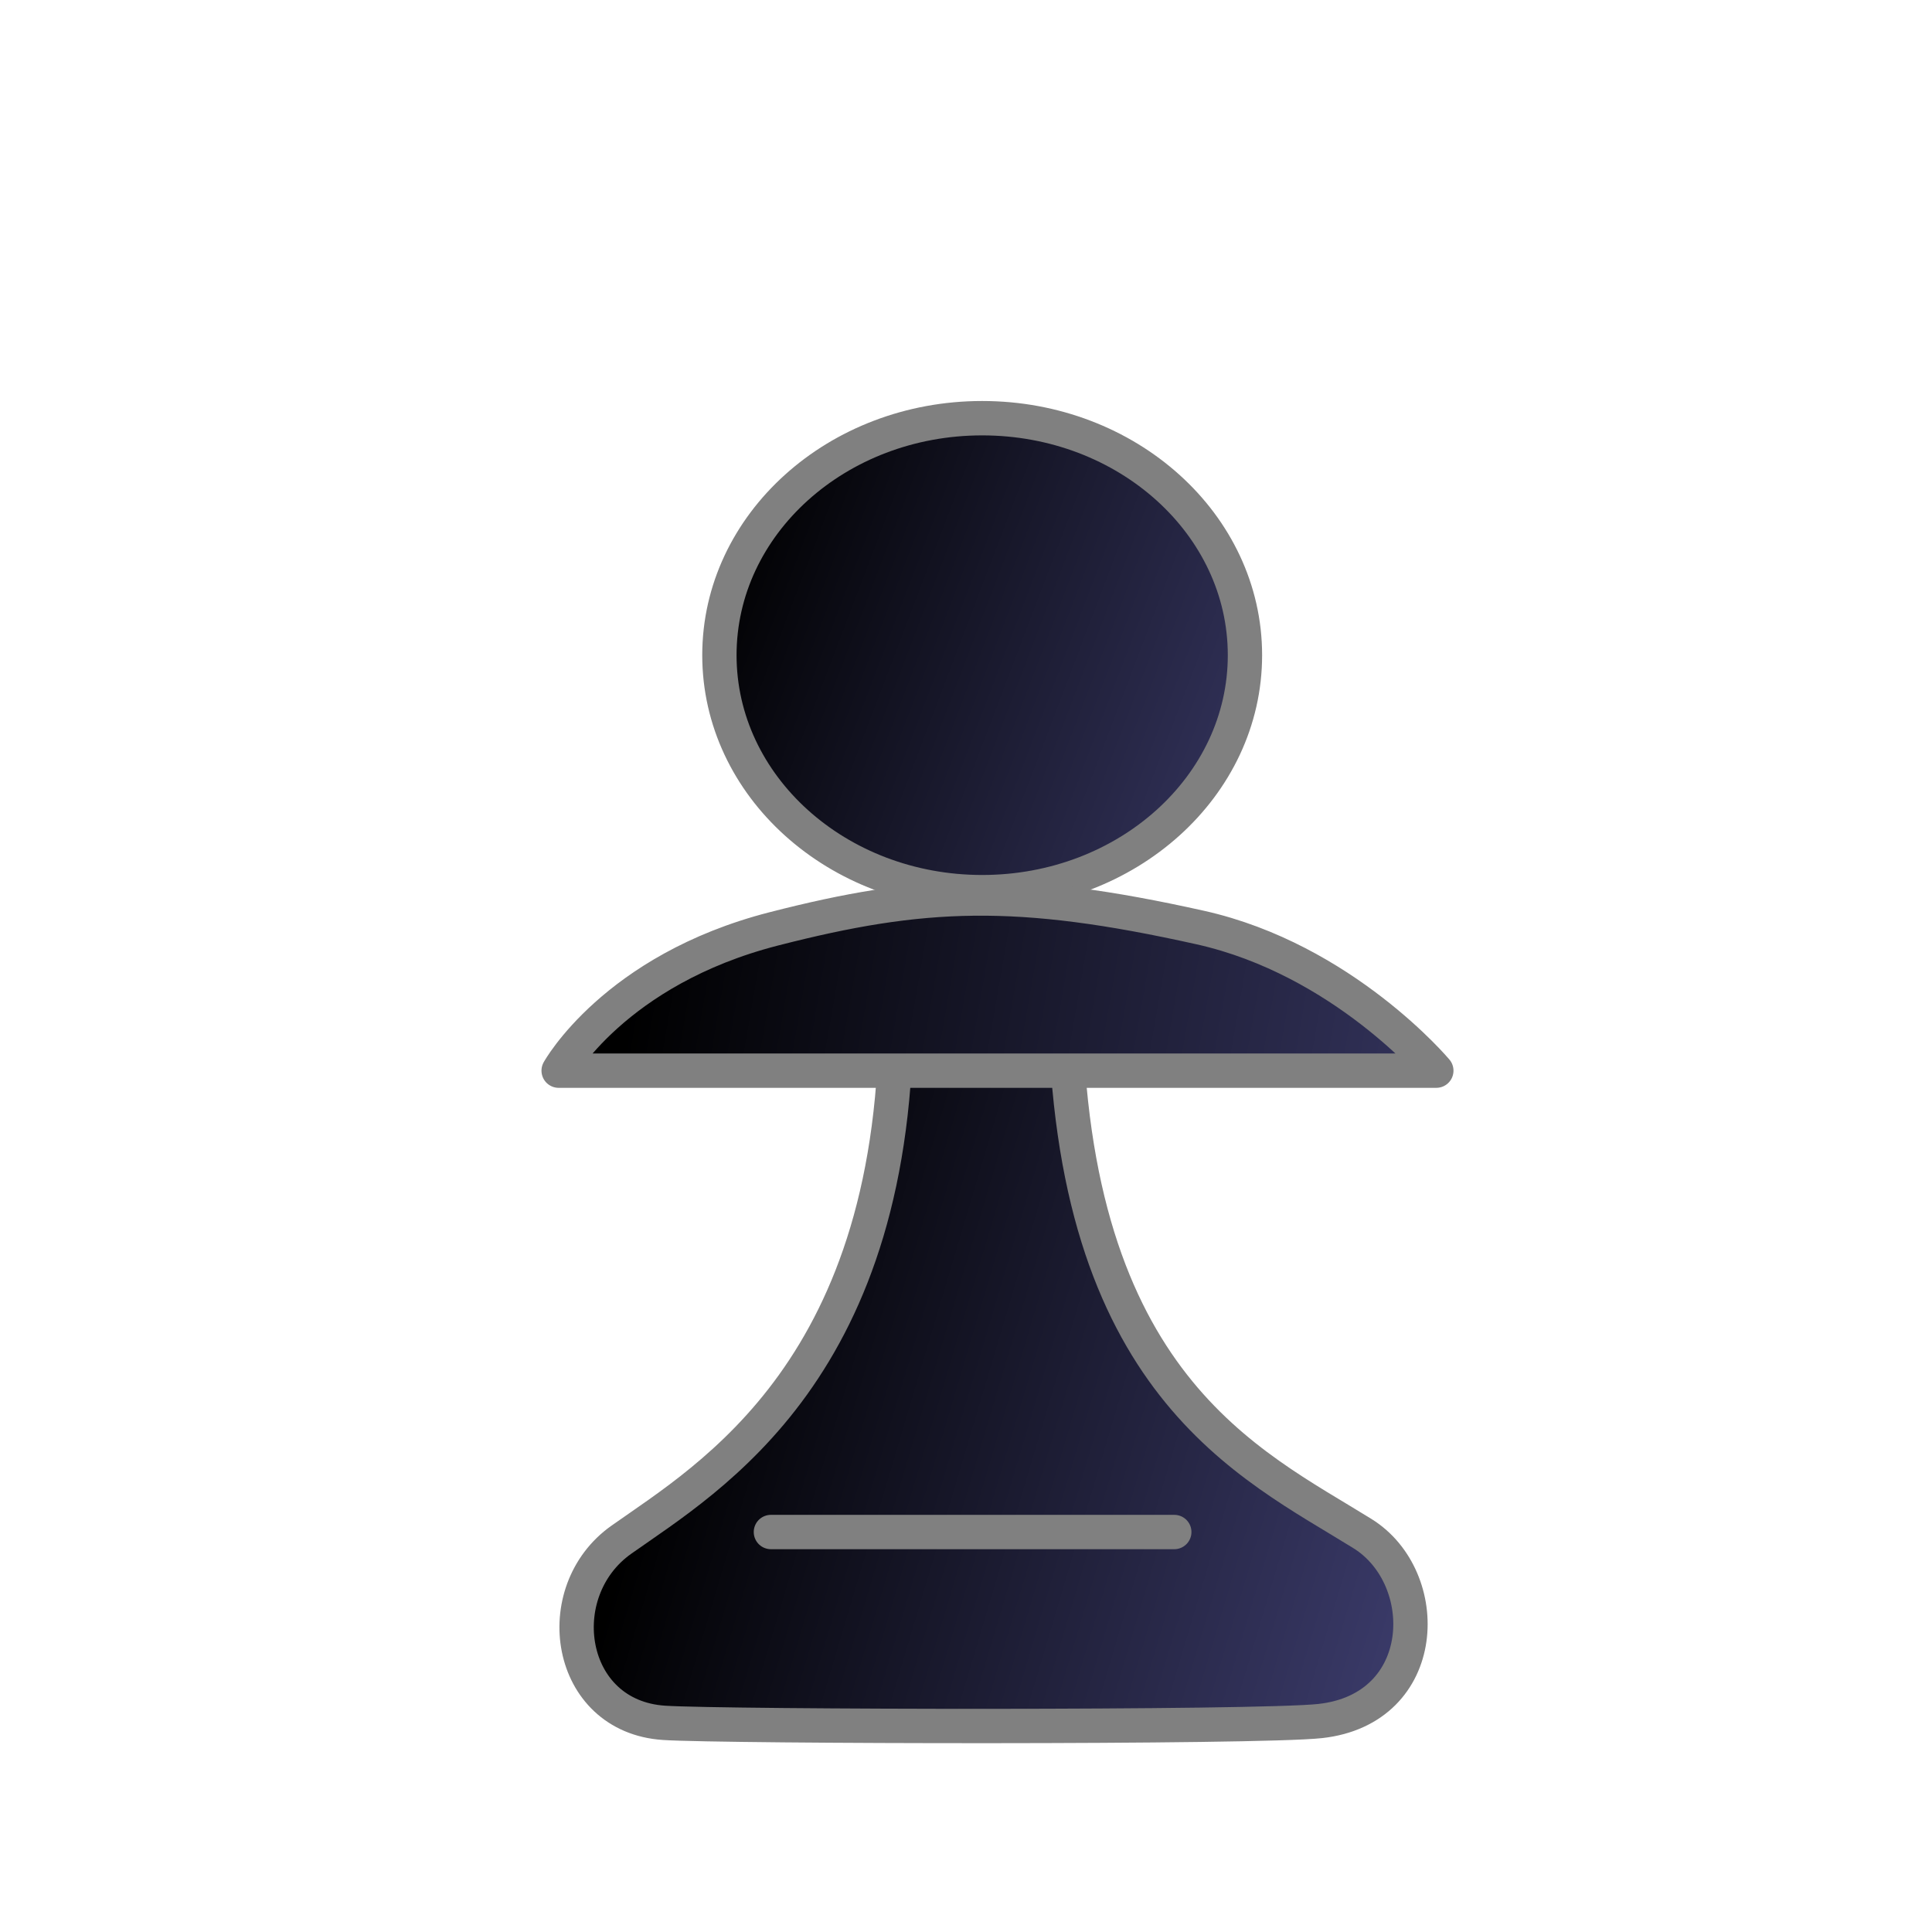
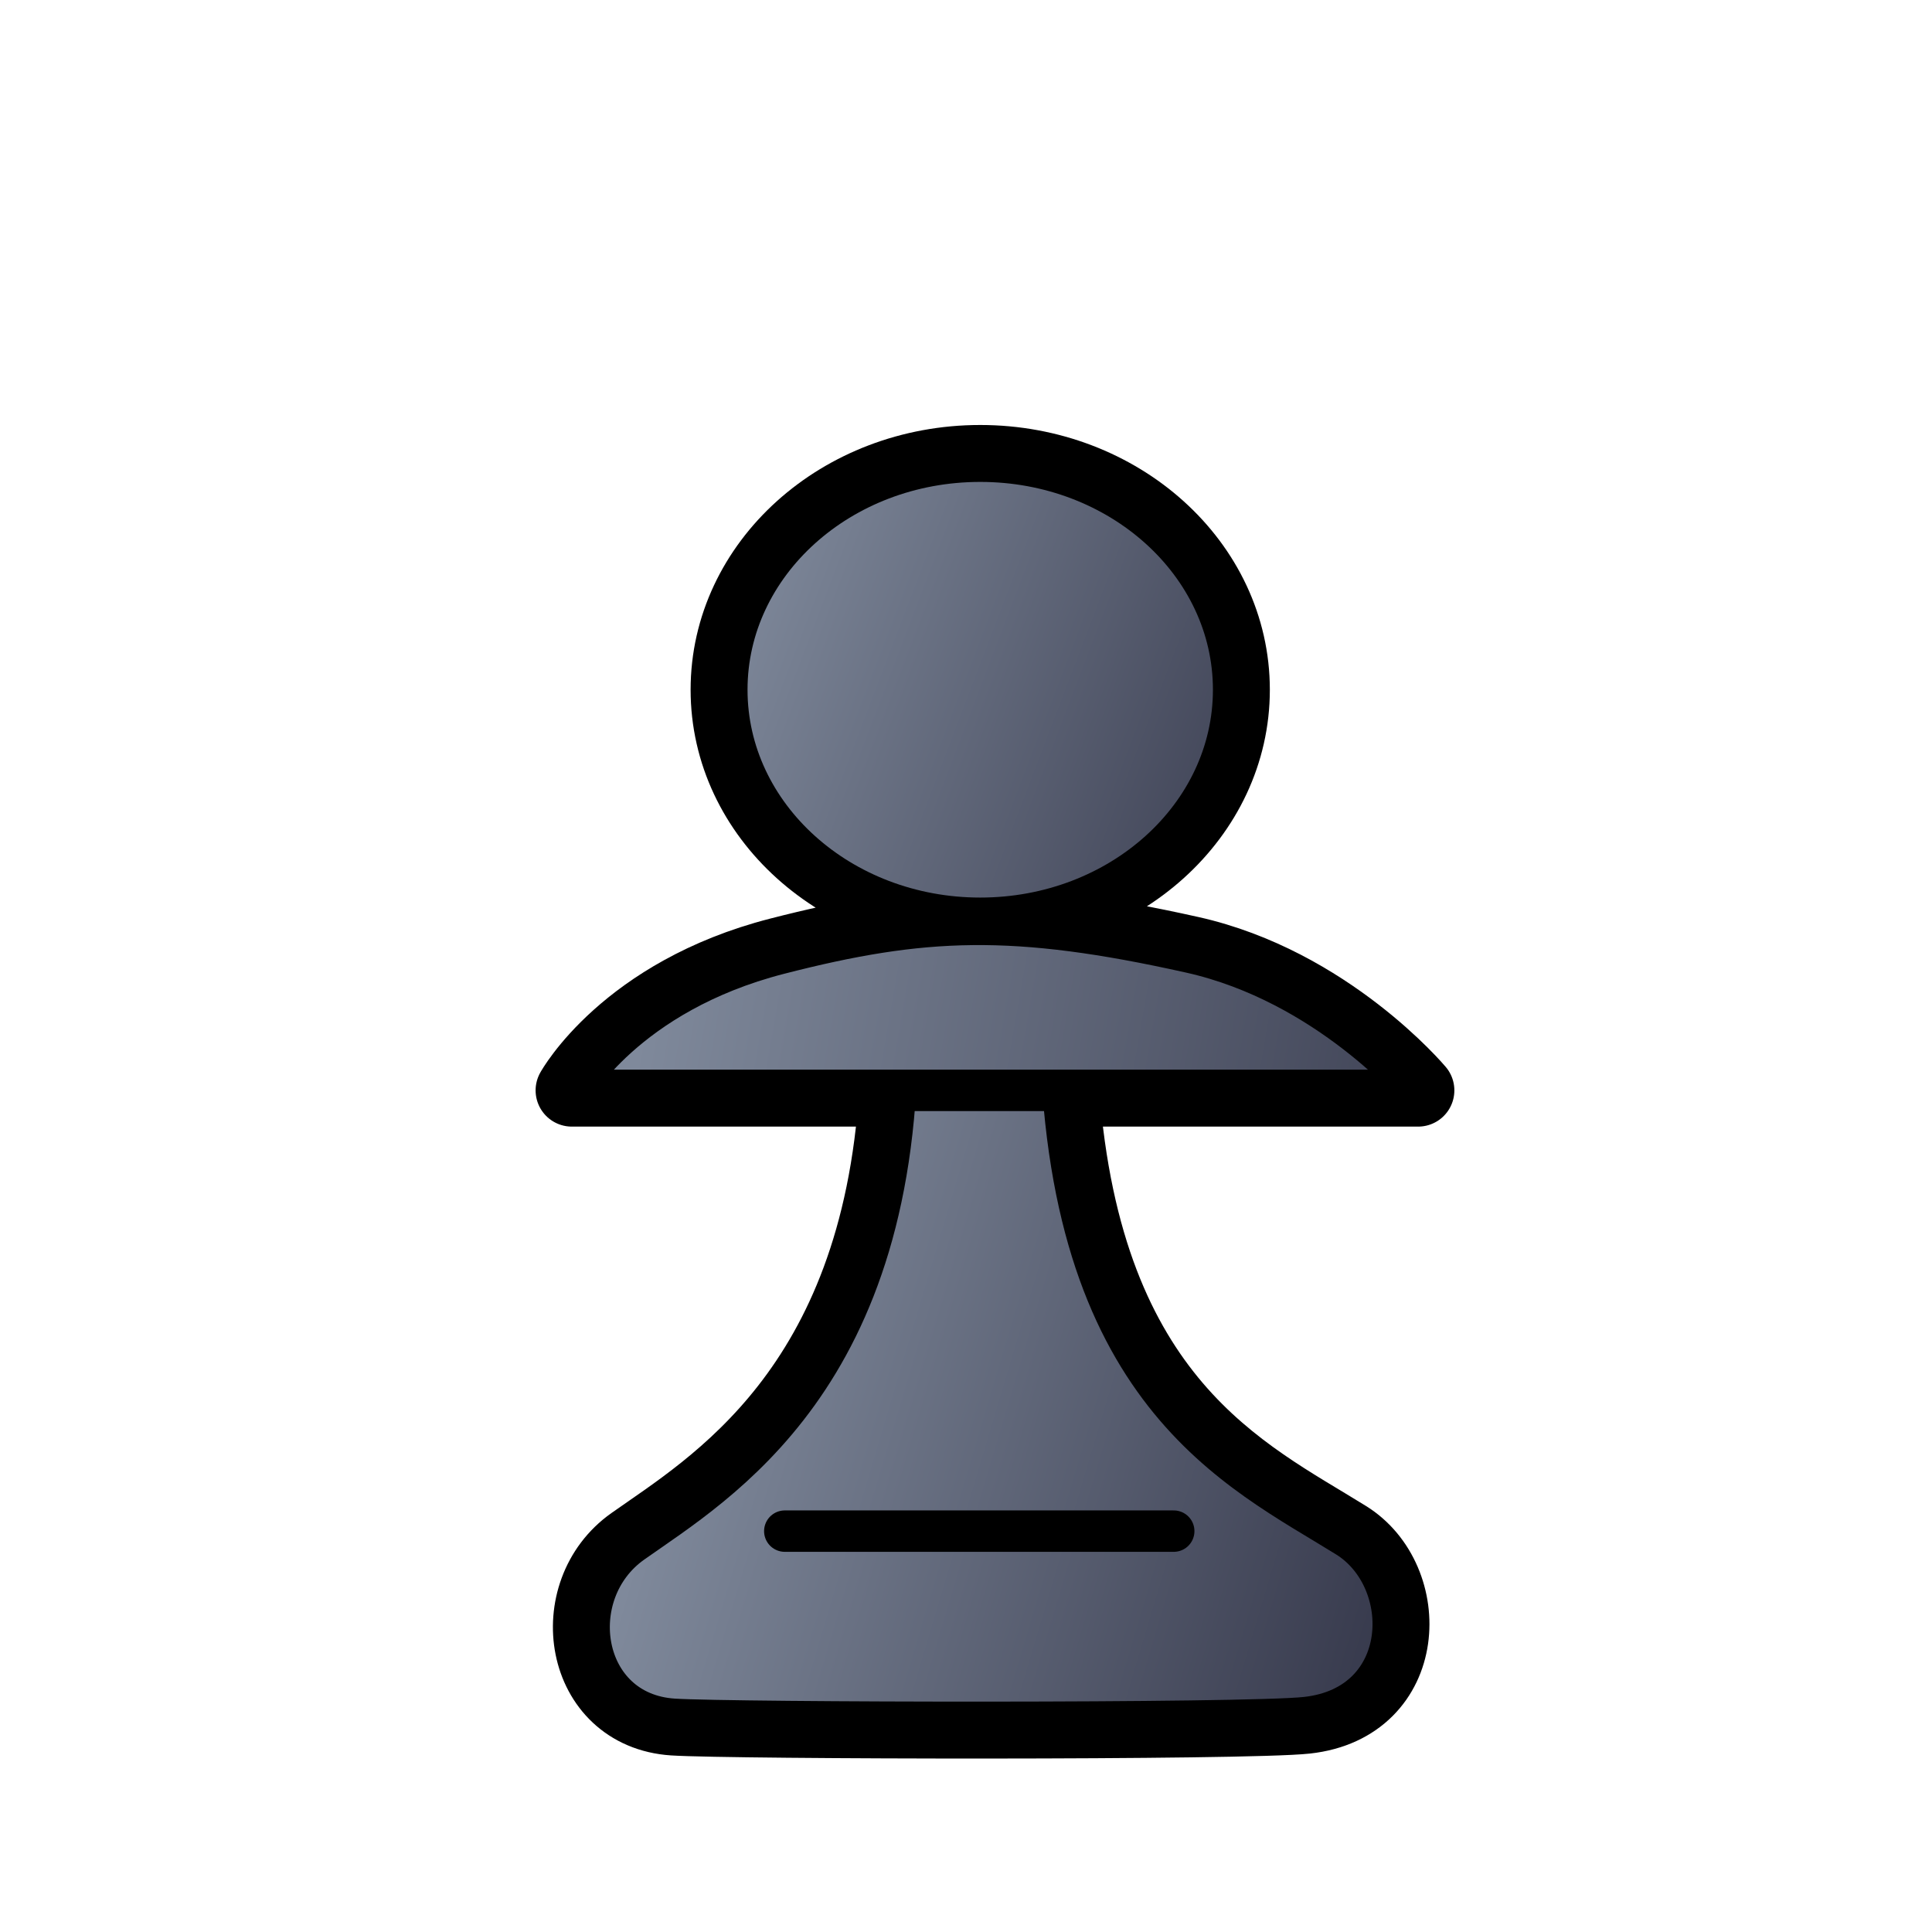
- <svg xmlns="http://www.w3.org/2000/svg" xmlns:xlink="http://www.w3.org/1999/xlink" height="700pt" viewBox="-20 0 900 900" width="700pt">
-   <linearGradient id="a">
-     <stop offset="0" />
-     <stop offset="1" stop-color="#505090" />
-   </linearGradient>
-   <linearGradient id="b" gradientUnits="userSpaceOnUse" x1="586.526" x2="1126.022" xlink:href="#a" y1="328.043" y2="534.203" />
-   <linearGradient id="d" gradientUnits="userSpaceOnUse" x1="275.244" x2="862.652" xlink:href="#a" y1="458.656" y2="560.747" />
-   <linearGradient id="c" gradientUnits="userSpaceOnUse" x1="300.273" x2="774.046" xlink:href="#a" y1="623.782" y2="764.899" />
-   <g stroke="gray" stroke-linecap="round" stroke-linejoin="round">
-     <g fill-rule="evenodd">
-       <path d="M926.667 373.333a166.667 150 0 1 1-333.334 0 166.667 150 0 1 1 333.334 0z" fill="url(#b)" stroke-width="21.762" transform="matrix(.73447 0 0 .736 -120.66 30.436)" />
-       <path d="M397.417 467.01c1.469 170.175-86.733 221.098-127.967 250.246-34.192 24.17-25.463 82.342 19.906 85.311 28.113 1.84 276.613 2.361 305.651-.843 51.38-5.67 52.846-66.7 19.688-87.311-52.609-32.703-136.191-69.538-138.498-247.09-.441-33.312-79.042-30.009-78.78-.312z" fill="url(#c)" stroke-width="16" />
-       <path d="M340.353 432.735c-74.195 19.066-100.11 66.019-100.11 66.019H649.09s-43.432-51.835-110.025-66.684c-85.24-19.007-129.173-17.204-198.712.665z" fill="url(#d)" stroke-width="16" />
-     </g>
-     <path d="M339.121 713.675h187.903" fill="none" stroke-width="16" />
-   </g>
+ <svg xmlns="http://www.w3.org/2000/svg" xmlns:xlink="http://www.w3.org/1999/xlink" id="pawn" width="700pt" height="700pt" version="1.0" viewBox="0 0 933.333 933.333">
+   <style id="style-base">.base{fill-opacity:1;fill-rule:evenodd;stroke-miterlimit:4;stroke-dasharray:none;stroke-linecap:round;stroke-linejoin:round;stroke-opacity:1}.stroke-medium{stroke-width:20}.stroke-color{stroke:#000}</style>
+   <defs id="defs36222">
+     <linearGradient id="fillGradient">
+       <stop id="stop0" offset="0" style="stop-color:#7f899b;stop-opacity:1" />
+       <stop id="stop1" offset="1" style="stop-color:#1c1c2f;stop-opacity:1" />
+     </linearGradient>
+     <linearGradient xlink:href="#fillGradient" id="head-gradient" x1="586.526" x2="1126.022" y1="328.043" y2="534.203" gradientTransform="matrix(.73447 0 0 .736 -84.66 58.436)" gradientUnits="userSpaceOnUse" />
+     <linearGradient xlink:href="#fillGradient" id="shoulders-gradient" x1="275.244" x2="862.652" y1="458.656" y2="560.747" gradientTransform="translate(36 28)" gradientUnits="userSpaceOnUse" />
+     <linearGradient xlink:href="#fillGradient" id="pawn-body-gradient" x1="300.273" x2="774.046" y1="623.782" y2="764.899" gradientTransform="translate(36 28)" gradientUnits="userSpaceOnUse" />
+   </defs>
+   <path id="boundary" d="M473.54 222.809a122.412 110.399 0 0 0-122.413 110.398 122.412 110.399 0 0 0 122.412 110.398 122.412 110.399 0 0 0 122.412-110.398A122.412 110.399 0 0 0 473.54 222.809Zm-3.72 223.765c-30.33.309-58.697 5.226-93.466 14.16-74.195 19.066-100.11 66.02-100.11 66.02h156.338c-9.007 144.948-88.584 191.253-127.13 218.502-34.193 24.17-25.465 82.341 19.903 85.31 28.113 1.84 276.615 2.363 305.653-.841 51.38-5.67 52.846-66.7 19.687-87.313-49.346-30.675-125.94-64.992-137.154-215.658H685.09s-43.433-51.835-110.026-66.684c-42.62-9.503-74.913-13.804-105.244-13.496z" class="base stroke-color" style="fill:none;stroke-width:35" />
+   <ellipse id="head" cx="473.539" cy="333.207" class="base stroke-color stroke-medium" rx="122.412" ry="110.399" style="fill:url(#head-gradient)" />
+   <path id="pawn-body" d="M433.417 495.01c1.469 170.175-86.733 221.098-127.967 250.246-34.192 24.17-25.463 82.342 19.906 85.311 28.113 1.84 276.613 2.361 305.651-.843 51.38-5.67 52.846-66.7 19.688-87.311-52.609-32.703-136.191-69.538-138.498-247.09-.441-33.312-79.042-30.009-78.78-.312z" class="base stroke-color stroke-medium" style="fill:url(#pawn-body-gradient)" />
+   <path id="shoulders" d="M376.353 460.735c-74.195 19.066-100.11 66.019-100.11 66.019H685.09s-43.432-51.835-110.025-66.684c-85.24-19.007-129.173-17.204-198.712.665z" class="base stroke-color stroke-medium" style="fill:url(#shoulders-gradient)" />
+   <path id="lower-line" d="M379.121 739.675h187.903" class="base stroke-color stroke-medium" style="fill:none" />
</svg>
